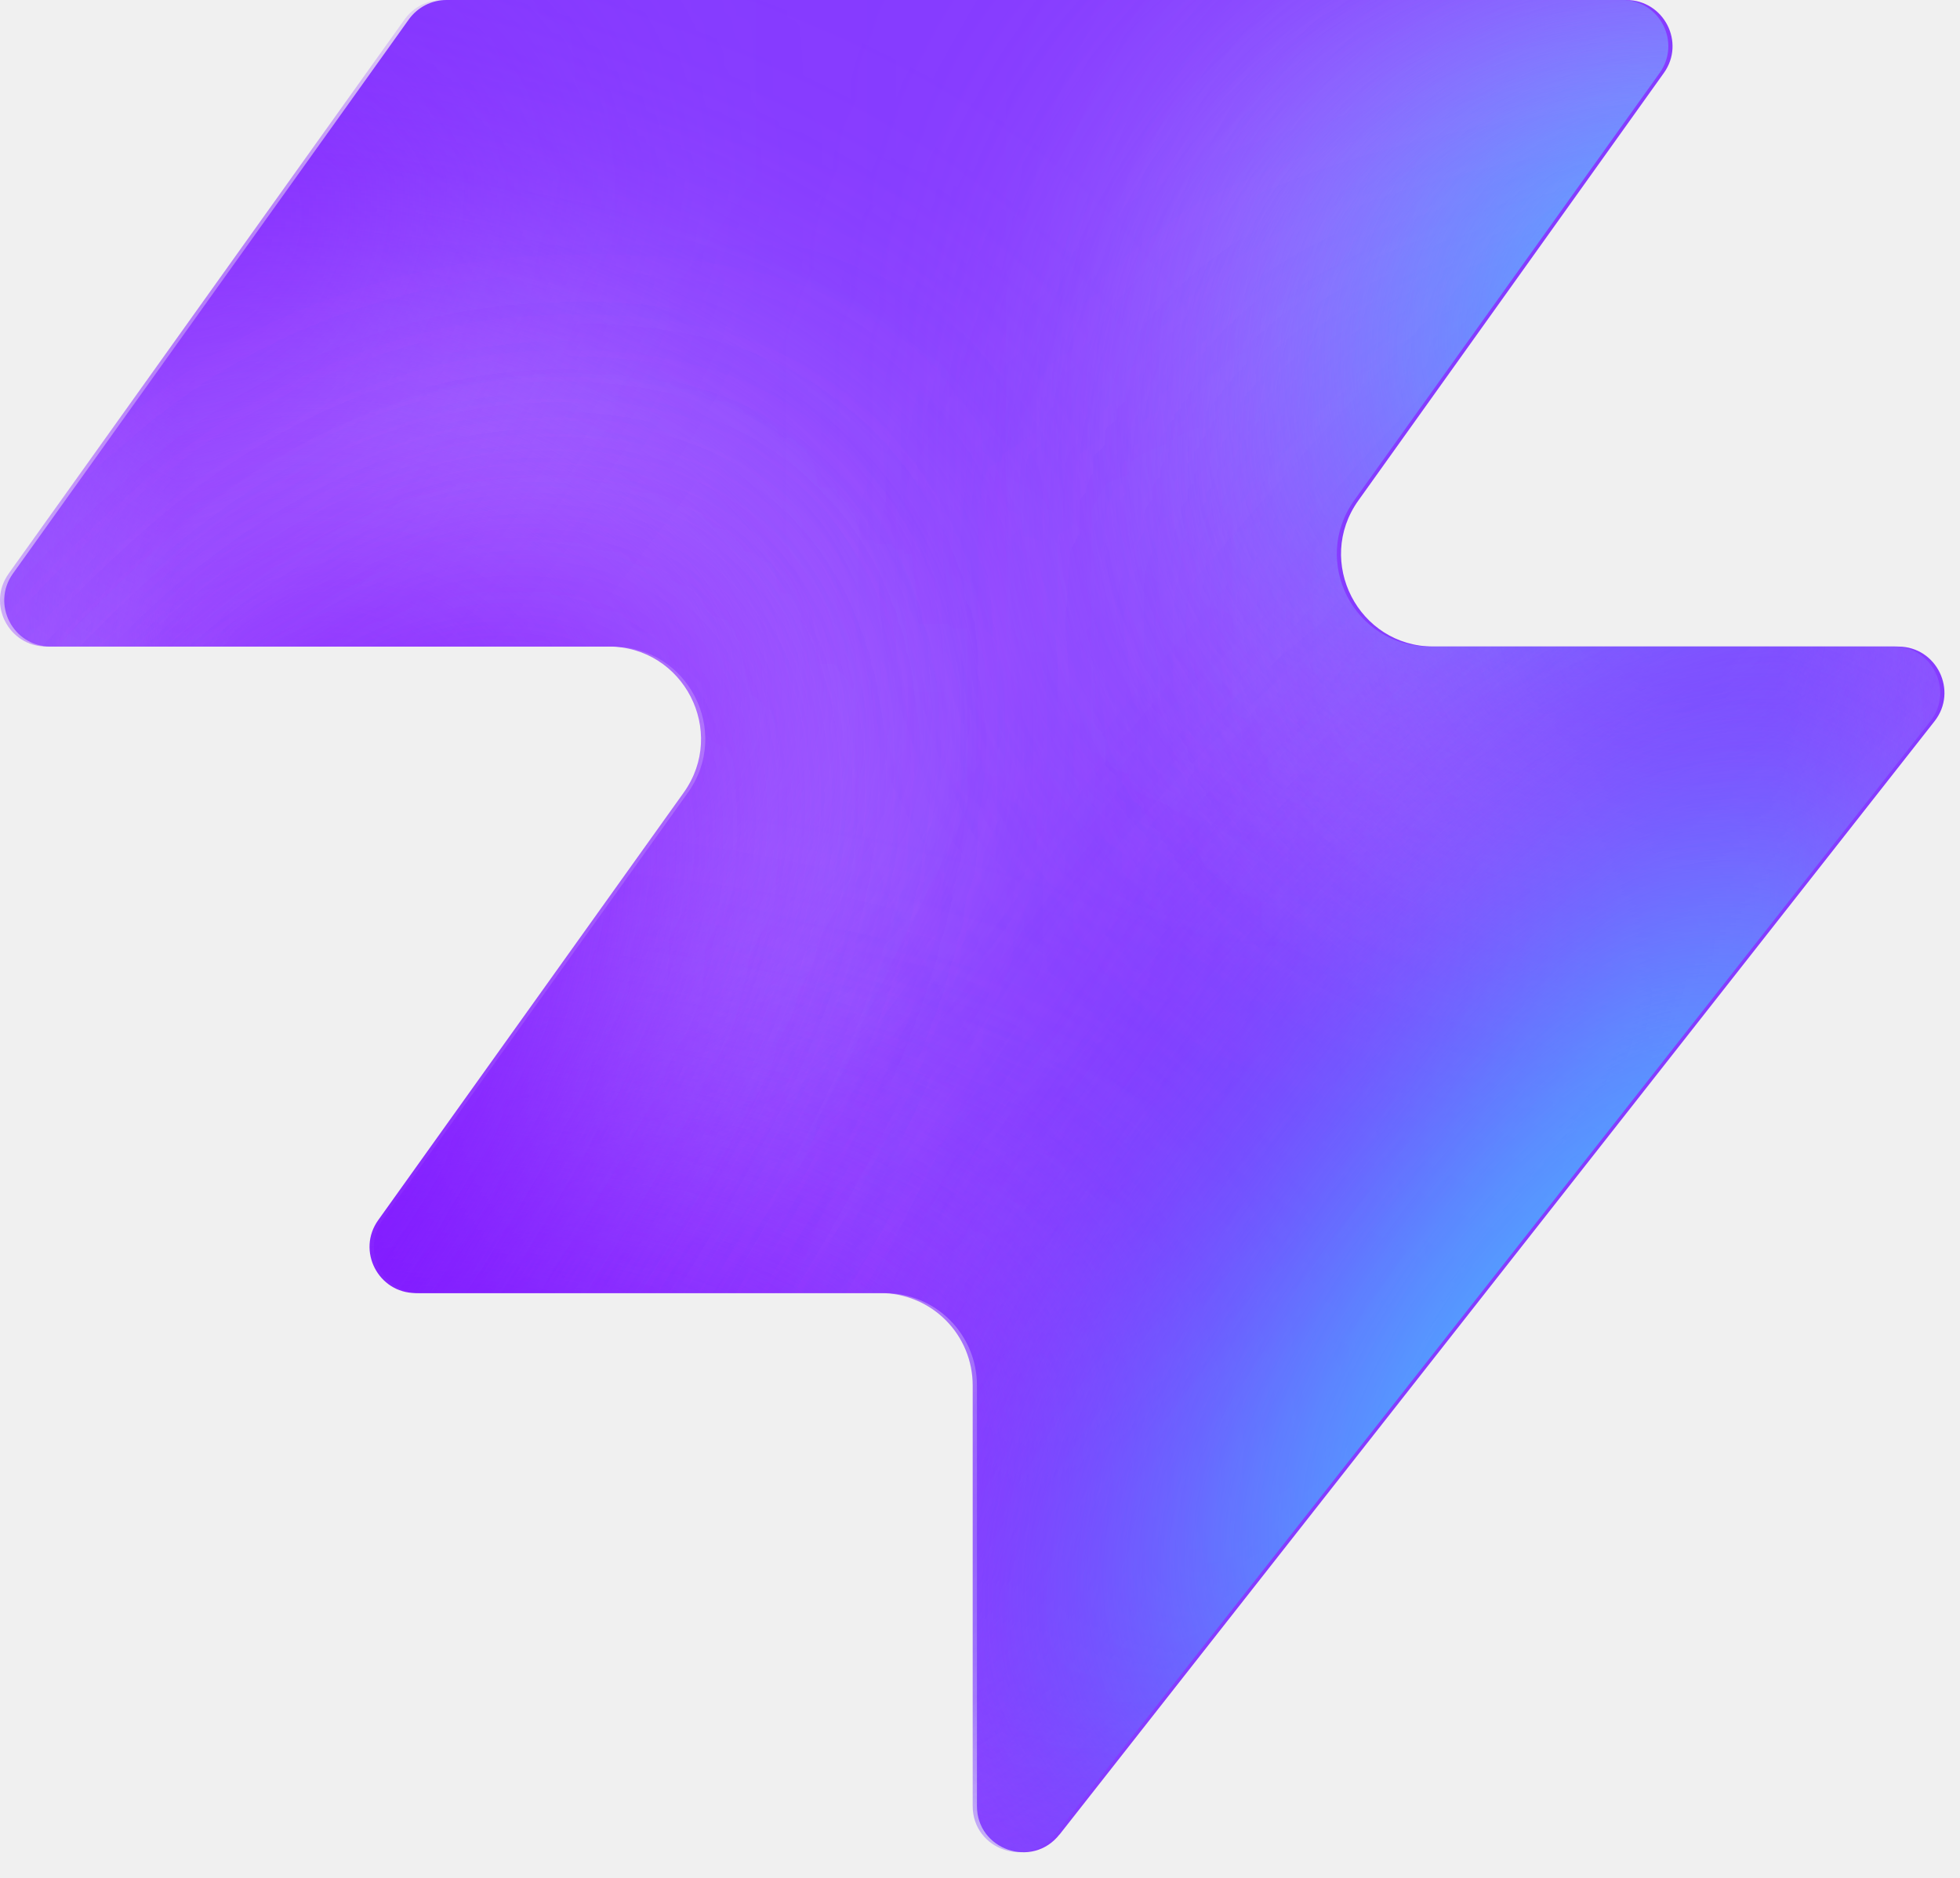
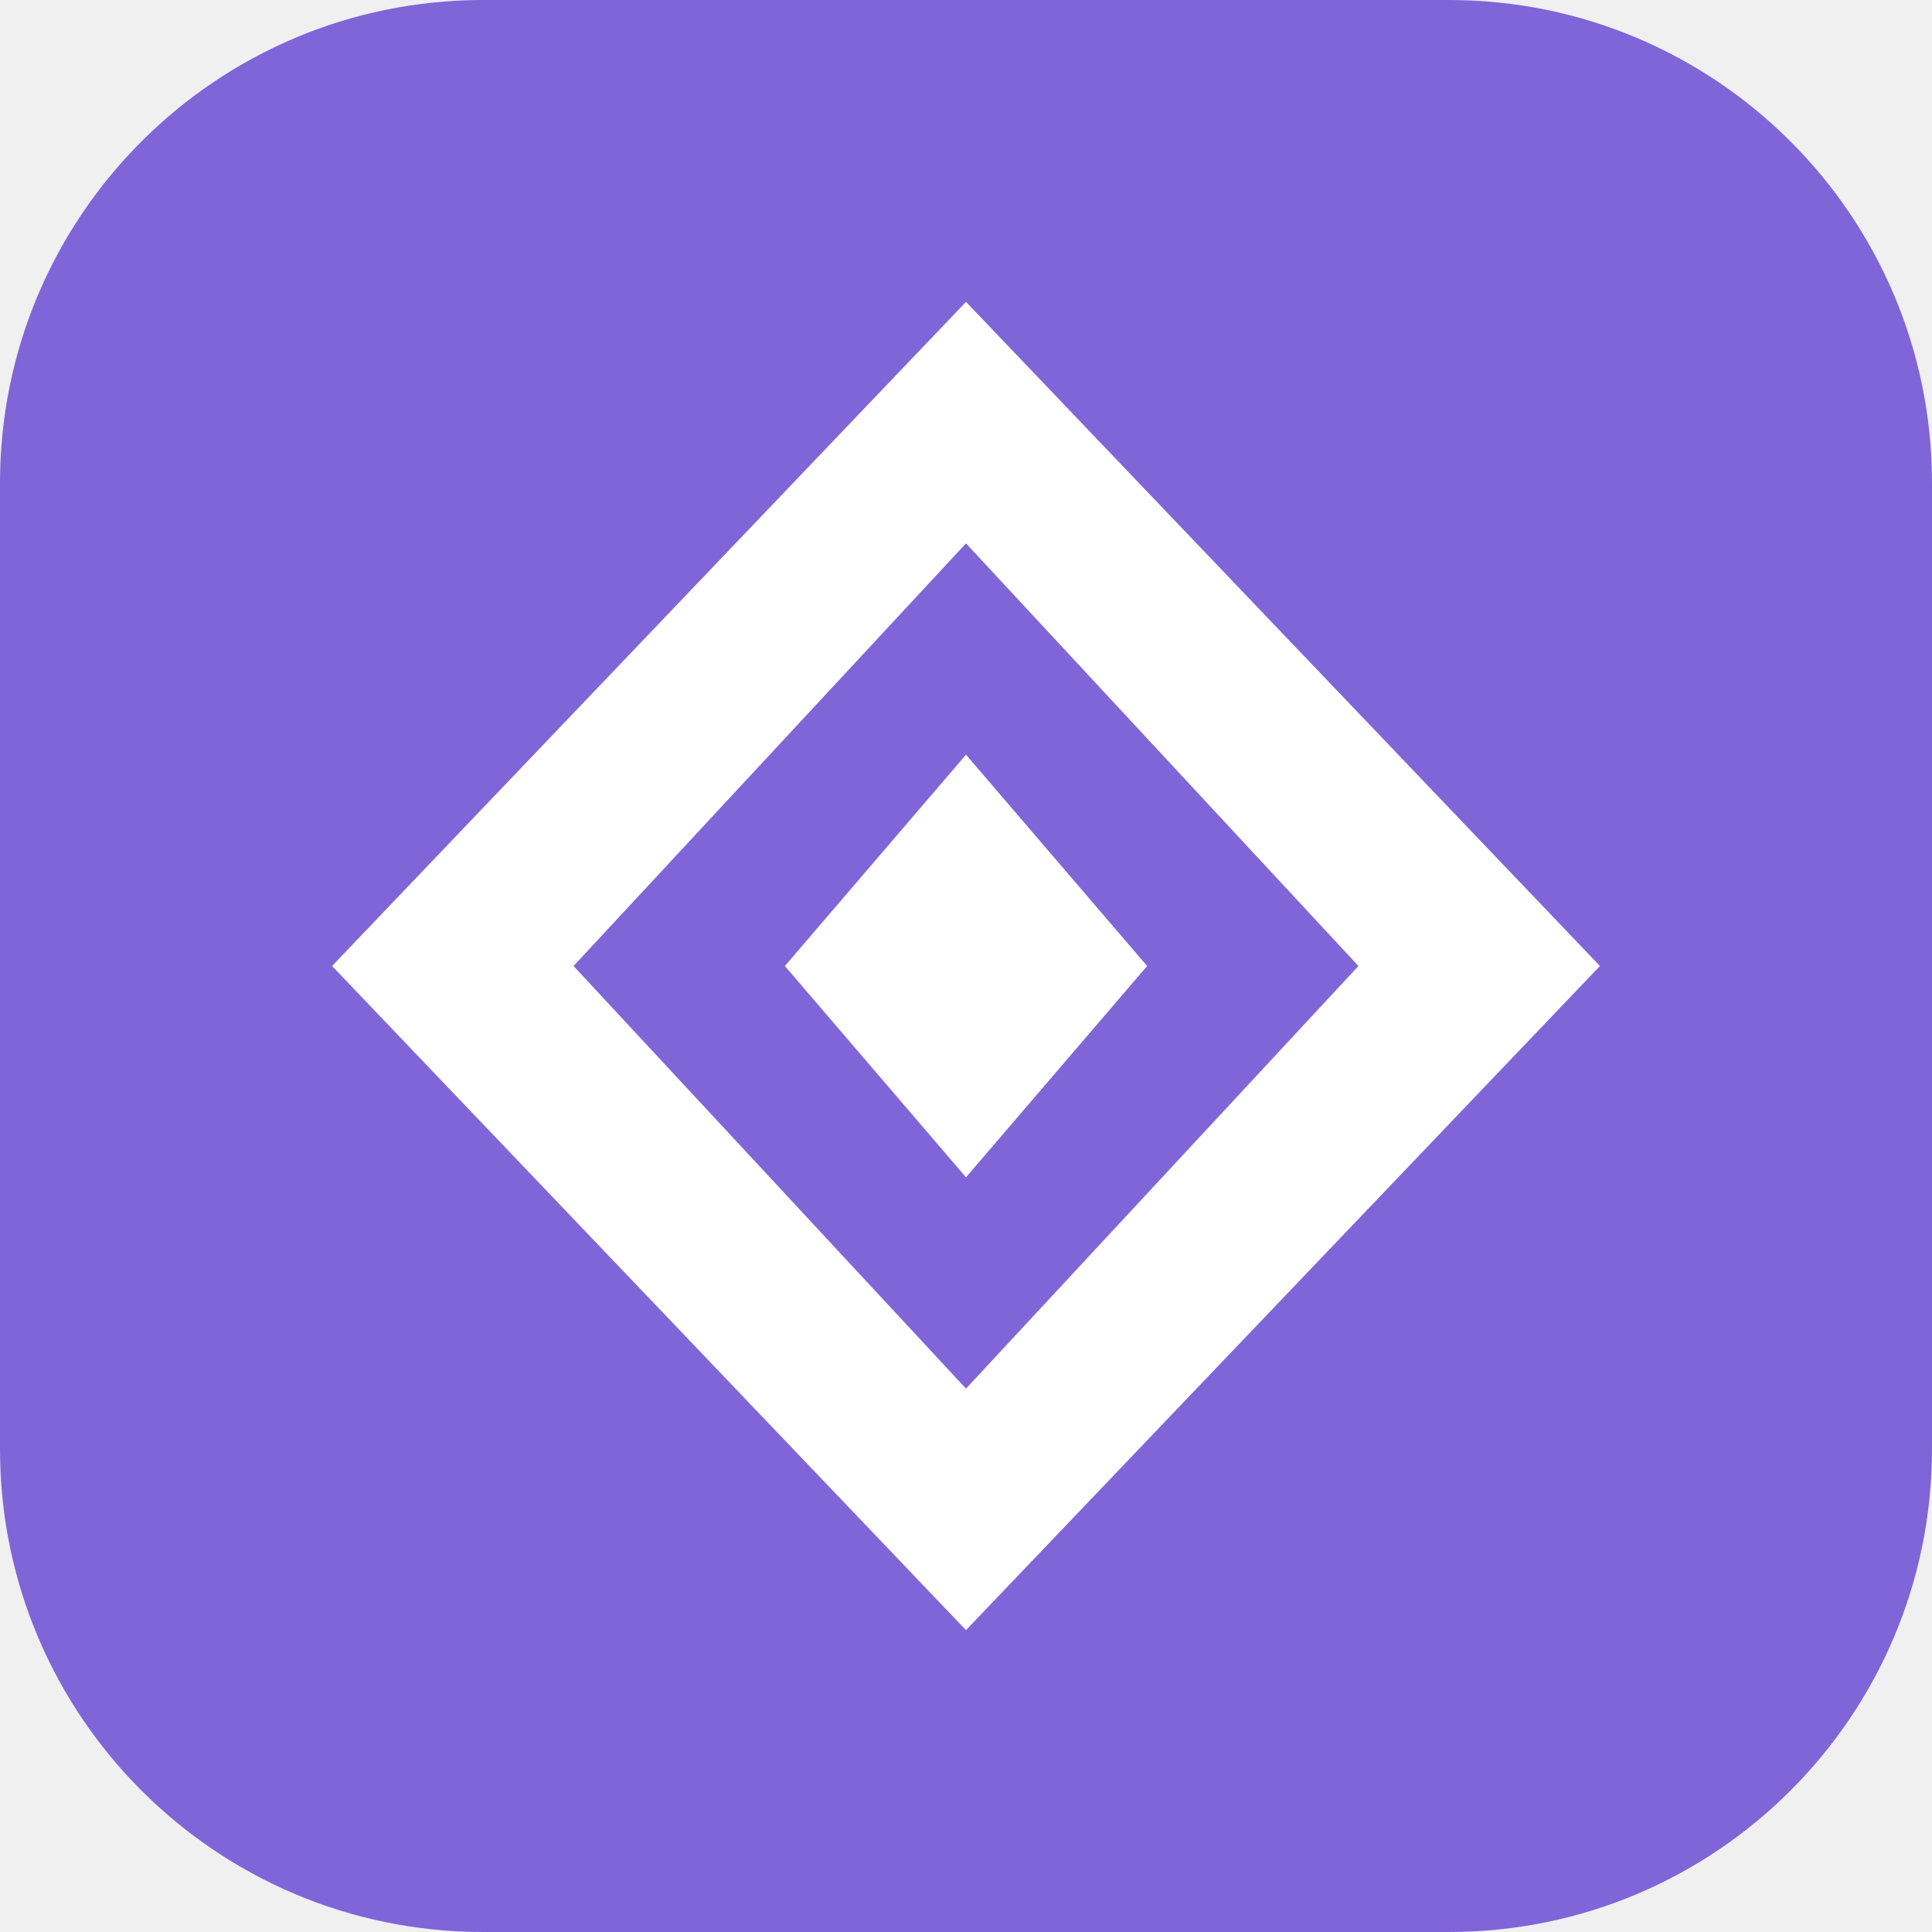
- <svg xmlns="http://www.w3.org/2000/svg" width="48" height="46" fill="none" viewBox="0 0 48 46">
-   <path fill="#863bff" d="M25.946 44.938c-.664.845-2.021.375-2.021-.698V33.937a2.26 2.26 0 0 0-2.262-2.262H10.287c-.92 0-1.456-1.04-.92-1.788l7.48-10.471c1.07-1.497 0-3.578-1.842-3.578H1.237c-.92 0-1.456-1.04-.92-1.788L10.013.474c.214-.297.556-.474.92-.474h28.894c.92 0 1.456 1.04.92 1.788l-7.48 10.471c-1.07 1.498 0 3.579 1.842 3.579h11.377c.943 0 1.473 1.088.89 1.83L25.947 44.94z" style="fill:#863bff;fill:color(display-p3 .525 .23 1);fill-opacity:1" />
-   <mask id="a" width="48" height="46" x="0" y="0" maskUnits="userSpaceOnUse" style="mask-type:alpha">
-     <path fill="#000" d="M25.842 44.938c-.664.844-2.021.375-2.021-.698V33.937a2.26 2.26 0 0 0-2.262-2.262H10.183c-.92 0-1.456-1.04-.92-1.788l7.48-10.471c1.07-1.498 0-3.579-1.842-3.579H1.133c-.92 0-1.456-1.04-.92-1.787L9.91.473c.214-.297.556-.474.92-.474h28.894c.92 0 1.456 1.04.92 1.788l-7.48 10.471c-1.07 1.498 0 3.578 1.842 3.578h11.377c.943 0 1.473 1.088.89 1.832L25.843 44.94z" style="fill:#000;fill-opacity:1" />
-   </mask>
-   <g mask="url(#a)">
-     <g filter="url(#b)">
-       <ellipse cx="5.508" cy="14.704" fill="#ede6ff" rx="5.508" ry="14.704" style="fill:#ede6ff;fill:color(display-p3 .927 .903 1);fill-opacity:1" transform="matrix(.00324 1 1 -.00324 -4.47 31.516)" />
-     </g>
-     <g filter="url(#c)">
-       <ellipse cx="10.399" cy="29.851" fill="#ede6ff" rx="10.399" ry="29.851" style="fill:#ede6ff;fill:color(display-p3 .927 .903 1);fill-opacity:1" transform="matrix(.00324 1 1 -.00324 -39.328 7.883)" />
-     </g>
-     <g filter="url(#d)">
-       <ellipse cx="5.508" cy="30.487" fill="#7e14ff" rx="5.508" ry="30.487" style="fill:#7e14ff;fill:color(display-p3 .492 .077 1);fill-opacity:1" transform="rotate(89.814 -25.913 -14.639)scale(1 -1)" />
-     </g>
-     <g filter="url(#e)">
-       <ellipse cx="5.508" cy="30.599" fill="#7e14ff" rx="5.508" ry="30.599" style="fill:#7e14ff;fill:color(display-p3 .492 .077 1);fill-opacity:1" transform="rotate(89.814 -32.644 -3.334)scale(1 -1)" />
-     </g>
-     <g filter="url(#f)">
-       <ellipse cx="5.508" cy="30.599" fill="#7e14ff" rx="5.508" ry="30.599" style="fill:#7e14ff;fill:color(display-p3 .492 .077 1);fill-opacity:1" transform="matrix(.00324 1 1 -.00324 -34.34 30.47)" />
-     </g>
-     <g filter="url(#g)">
-       <ellipse cx="14.072" cy="22.078" fill="#ede6ff" rx="14.072" ry="22.078" style="fill:#ede6ff;fill:color(display-p3 .927 .903 1);fill-opacity:1" transform="rotate(93.35 24.506 48.493)scale(-1 1)" />
-     </g>
-     <g filter="url(#h)">
-       <ellipse cx="3.47" cy="21.501" fill="#7e14ff" rx="3.47" ry="21.501" style="fill:#7e14ff;fill:color(display-p3 .492 .077 1);fill-opacity:1" transform="rotate(89.009 28.708 47.59)scale(-1 1)" />
-     </g>
-     <g filter="url(#i)">
-       <ellipse cx="3.47" cy="21.501" fill="#7e14ff" rx="3.47" ry="21.501" style="fill:#7e14ff;fill:color(display-p3 .492 .077 1);fill-opacity:1" transform="rotate(89.009 28.708 47.59)scale(-1 1)" />
-     </g>
-     <g filter="url(#j)">
-       <ellipse cx=".387" cy="8.972" fill="#7e14ff" rx="4.407" ry="29.108" style="fill:#7e14ff;fill:color(display-p3 .492 .077 1);fill-opacity:1" transform="rotate(39.51 .387 8.972)" />
-     </g>
-     <g filter="url(#k)">
-       <ellipse cx="47.523" cy="-6.092" fill="#7e14ff" rx="4.407" ry="29.108" style="fill:#7e14ff;fill:color(display-p3 .492 .077 1);fill-opacity:1" transform="rotate(37.892 47.523 -6.092)" />
-     </g>
-     <g filter="url(#l)">
-       <ellipse cx="41.412" cy="6.333" fill="#47bfff" rx="5.971" ry="9.665" style="fill:#47bfff;fill:color(display-p3 .28 .748 1);fill-opacity:1" transform="rotate(37.892 41.412 6.333)" />
-     </g>
-     <g filter="url(#m)">
-       <ellipse cx="-1.879" cy="38.332" fill="#7e14ff" rx="4.407" ry="29.108" style="fill:#7e14ff;fill:color(display-p3 .492 .077 1);fill-opacity:1" transform="rotate(37.892 -1.88 38.332)" />
-     </g>
-     <g filter="url(#n)">
-       <ellipse cx="-1.879" cy="38.332" fill="#7e14ff" rx="4.407" ry="29.108" style="fill:#7e14ff;fill:color(display-p3 .492 .077 1);fill-opacity:1" transform="rotate(37.892 -1.88 38.332)" />
-     </g>
-     <g filter="url(#o)">
-       <ellipse cx="35.651" cy="29.907" fill="#7e14ff" rx="4.407" ry="29.108" style="fill:#7e14ff;fill:color(display-p3 .492 .077 1);fill-opacity:1" transform="rotate(37.892 35.651 29.907)" />
-     </g>
-     <g filter="url(#p)">
-       <ellipse cx="38.418" cy="32.4" fill="#47bfff" rx="5.971" ry="15.297" style="fill:#47bfff;fill:color(display-p3 .28 .748 1);fill-opacity:1" transform="rotate(37.892 38.418 32.4)" />
-     </g>
-   </g>
-   <defs>
-     <filter id="b" width="60.045" height="41.654" x="-19.77" y="16.149" color-interpolation-filters="sRGB" filterUnits="userSpaceOnUse">
-       <feFlood flood-opacity="0" result="BackgroundImageFix" />
-       <feBlend in="SourceGraphic" in2="BackgroundImageFix" result="shape" />
-       <feGaussianBlur result="effect1_foregroundBlur_2002_17158" stdDeviation="7.659" />
-     </filter>
-     <filter id="c" width="90.34" height="51.437" x="-54.613" y="-7.533" color-interpolation-filters="sRGB" filterUnits="userSpaceOnUse">
-       <feFlood flood-opacity="0" result="BackgroundImageFix" />
-       <feBlend in="SourceGraphic" in2="BackgroundImageFix" result="shape" />
-       <feGaussianBlur result="effect1_foregroundBlur_2002_17158" stdDeviation="7.659" />
-     </filter>
-     <filter id="d" width="79.355" height="29.4" x="-49.64" y="2.03" color-interpolation-filters="sRGB" filterUnits="userSpaceOnUse">
-       <feFlood flood-opacity="0" result="BackgroundImageFix" />
-       <feBlend in="SourceGraphic" in2="BackgroundImageFix" result="shape" />
-       <feGaussianBlur result="effect1_foregroundBlur_2002_17158" stdDeviation="4.596" />
-     </filter>
-     <filter id="e" width="79.579" height="29.4" x="-45.045" y="20.029" color-interpolation-filters="sRGB" filterUnits="userSpaceOnUse">
-       <feFlood flood-opacity="0" result="BackgroundImageFix" />
-       <feBlend in="SourceGraphic" in2="BackgroundImageFix" result="shape" />
-       <feGaussianBlur result="effect1_foregroundBlur_2002_17158" stdDeviation="4.596" />
-     </filter>
-     <filter id="f" width="79.579" height="29.4" x="-43.513" y="21.178" color-interpolation-filters="sRGB" filterUnits="userSpaceOnUse">
-       <feFlood flood-opacity="0" result="BackgroundImageFix" />
-       <feBlend in="SourceGraphic" in2="BackgroundImageFix" result="shape" />
-       <feGaussianBlur result="effect1_foregroundBlur_2002_17158" stdDeviation="4.596" />
-     </filter>
-     <filter id="g" width="74.749" height="58.852" x="15.756" y="-17.901" color-interpolation-filters="sRGB" filterUnits="userSpaceOnUse">
-       <feFlood flood-opacity="0" result="BackgroundImageFix" />
-       <feBlend in="SourceGraphic" in2="BackgroundImageFix" result="shape" />
-       <feGaussianBlur result="effect1_foregroundBlur_2002_17158" stdDeviation="7.659" />
-     </filter>
-     <filter id="h" width="61.377" height="25.362" x="23.548" y="2.284" color-interpolation-filters="sRGB" filterUnits="userSpaceOnUse">
-       <feFlood flood-opacity="0" result="BackgroundImageFix" />
-       <feBlend in="SourceGraphic" in2="BackgroundImageFix" result="shape" />
-       <feGaussianBlur result="effect1_foregroundBlur_2002_17158" stdDeviation="4.596" />
-     </filter>
-     <filter id="i" width="61.377" height="25.362" x="23.548" y="2.284" color-interpolation-filters="sRGB" filterUnits="userSpaceOnUse">
-       <feFlood flood-opacity="0" result="BackgroundImageFix" />
-       <feBlend in="SourceGraphic" in2="BackgroundImageFix" result="shape" />
-       <feGaussianBlur result="effect1_foregroundBlur_2002_17158" stdDeviation="4.596" />
-     </filter>
-     <filter id="j" width="56.045" height="63.649" x="-27.636" y="-22.853" color-interpolation-filters="sRGB" filterUnits="userSpaceOnUse">
-       <feFlood flood-opacity="0" result="BackgroundImageFix" />
-       <feBlend in="SourceGraphic" in2="BackgroundImageFix" result="shape" />
-       <feGaussianBlur result="effect1_foregroundBlur_2002_17158" stdDeviation="4.596" />
-     </filter>
-     <filter id="k" width="54.814" height="64.646" x="20.116" y="-38.415" color-interpolation-filters="sRGB" filterUnits="userSpaceOnUse">
-       <feFlood flood-opacity="0" result="BackgroundImageFix" />
-       <feBlend in="SourceGraphic" in2="BackgroundImageFix" result="shape" />
-       <feGaussianBlur result="effect1_foregroundBlur_2002_17158" stdDeviation="4.596" />
-     </filter>
-     <filter id="l" width="33.541" height="35.313" x="24.641" y="-11.323" color-interpolation-filters="sRGB" filterUnits="userSpaceOnUse">
-       <feFlood flood-opacity="0" result="BackgroundImageFix" />
-       <feBlend in="SourceGraphic" in2="BackgroundImageFix" result="shape" />
-       <feGaussianBlur result="effect1_foregroundBlur_2002_17158" stdDeviation="4.596" />
-     </filter>
-     <filter id="m" width="54.814" height="64.646" x="-29.286" y="6.009" color-interpolation-filters="sRGB" filterUnits="userSpaceOnUse">
-       <feFlood flood-opacity="0" result="BackgroundImageFix" />
-       <feBlend in="SourceGraphic" in2="BackgroundImageFix" result="shape" />
-       <feGaussianBlur result="effect1_foregroundBlur_2002_17158" stdDeviation="4.596" />
-     </filter>
-     <filter id="n" width="54.814" height="64.646" x="-29.286" y="6.009" color-interpolation-filters="sRGB" filterUnits="userSpaceOnUse">
-       <feFlood flood-opacity="0" result="BackgroundImageFix" />
-       <feBlend in="SourceGraphic" in2="BackgroundImageFix" result="shape" />
-       <feGaussianBlur result="effect1_foregroundBlur_2002_17158" stdDeviation="4.596" />
-     </filter>
-     <filter id="o" width="54.814" height="64.646" x="8.244" y="-2.416" color-interpolation-filters="sRGB" filterUnits="userSpaceOnUse">
-       <feFlood flood-opacity="0" result="BackgroundImageFix" />
-       <feBlend in="SourceGraphic" in2="BackgroundImageFix" result="shape" />
-       <feGaussianBlur result="effect1_foregroundBlur_2002_17158" stdDeviation="4.596" />
-     </filter>
-     <filter id="p" width="39.409" height="43.623" x="18.713" y="10.588" color-interpolation-filters="sRGB" filterUnits="userSpaceOnUse">
-       <feFlood flood-opacity="0" result="BackgroundImageFix" />
-       <feBlend in="SourceGraphic" in2="BackgroundImageFix" result="shape" />
-       <feGaussianBlur result="effect1_foregroundBlur_2002_17158" stdDeviation="4.596" />
-     </filter>
-   </defs>
+ <svg xmlns="http://www.w3.org/2000/svg" viewBox="0 0 64 64">
+   <rect width="64" height="64" rx="16" fill="#8065d8" />
+   <path d="M32 10 53 32 32 54 11 32 32 10Z" fill="#fff" />
+   <path d="m32 18 13 14-13 14-13-14 13-14Z" fill="#8065d8" />
+   <path d="m32 25 6 7-6 7-6-7 6-7Z" fill="#fff" />
</svg>
